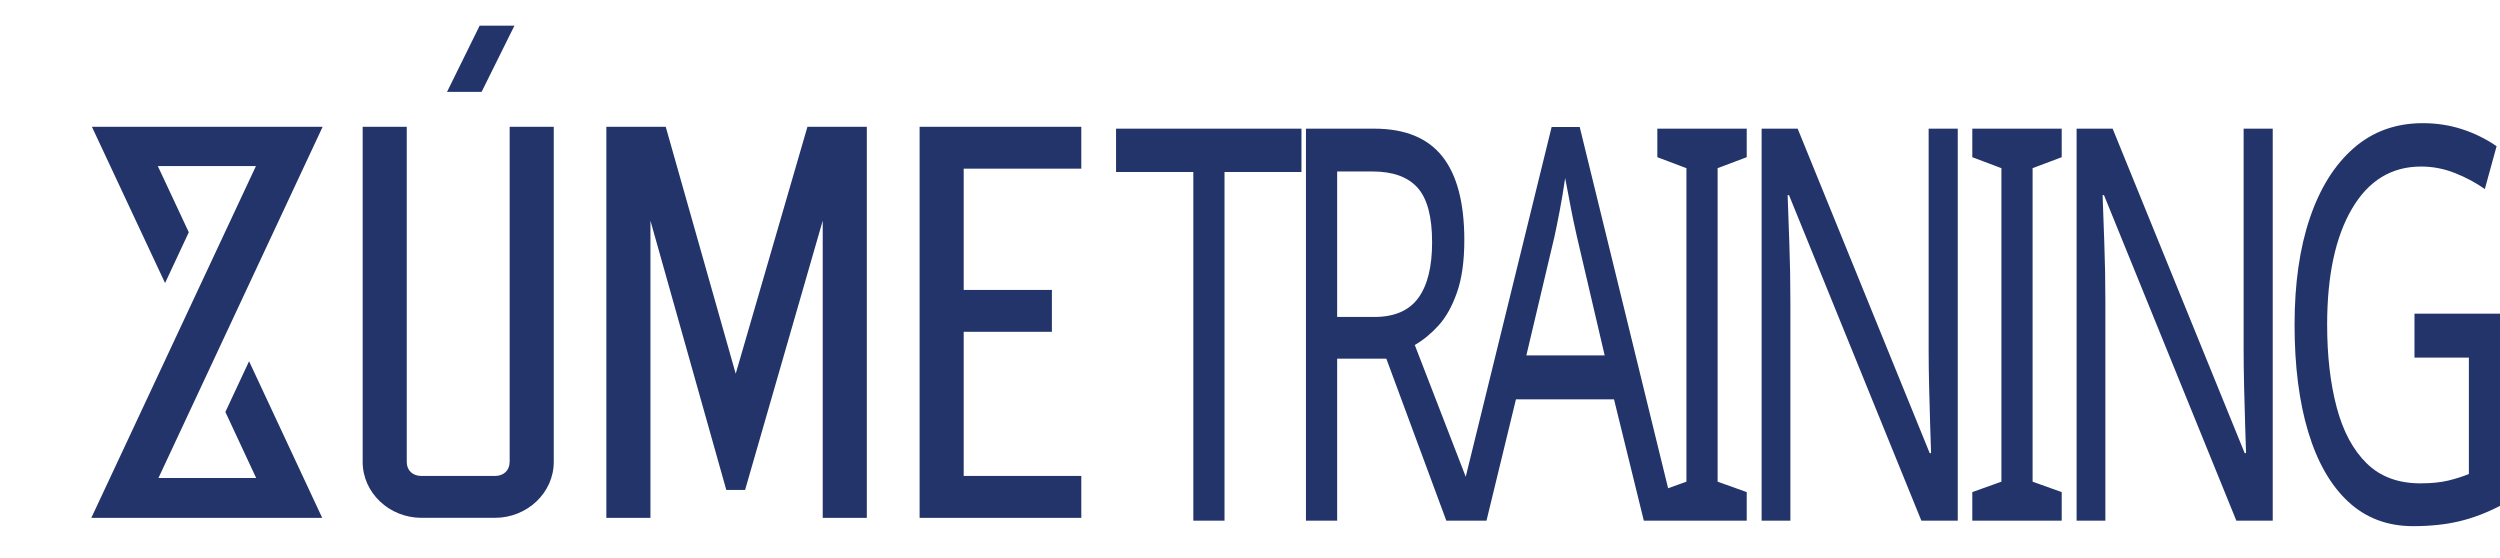
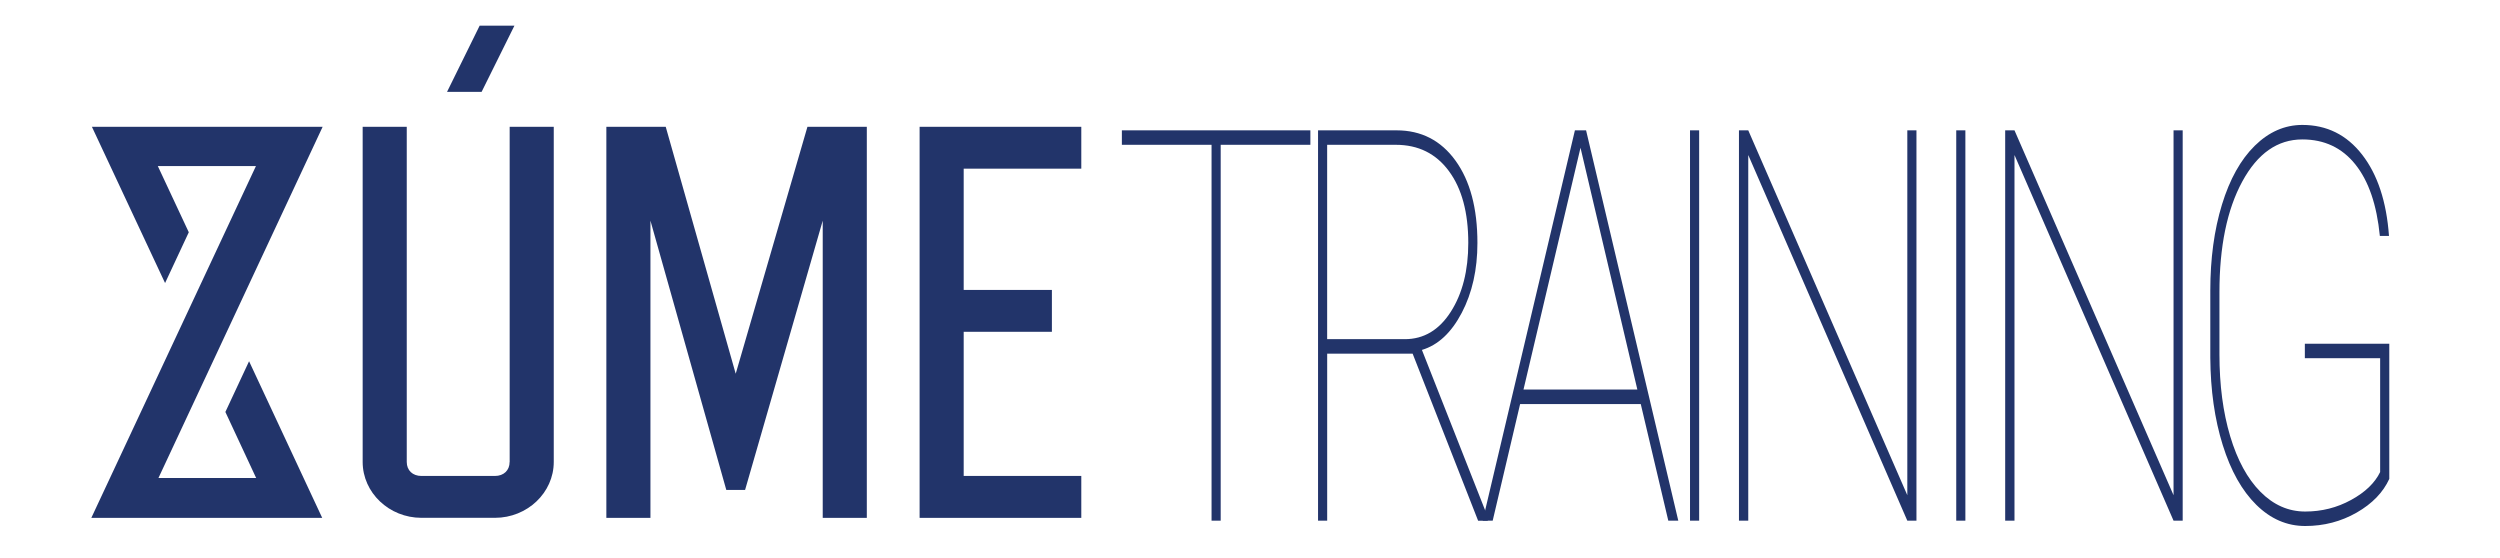
<svg xmlns="http://www.w3.org/2000/svg" id="Layer_1" viewBox="0 0 910.69 203">
-   <style>.st0{fill:#22346a}.st1{fill:none}.st2{font-family:'Roboto-Thin'}.st3{font-size:200px}.st4{letter-spacing:-19.01}</style>
-   <path class="st0" d="M187.39 9.36h-12.67l-11.87 24.1h12.59zm-1.75 158.93c0 3.05-2.14 5.09-5.35 5.09h-26.77c-3.21 0-5.35-2.04-5.35-5.09V46.19h-16.06v122.09c0 11.19 9.64 20.35 21.42 20.35h26.77c11.78 0 21.42-9.16 21.42-20.35V46.19h-16.06v122.1zM268 136.14l-25.49-89.95h-21.63v142.45h16.06V80.38l27.63 98.08h6.85l28.28-98.08v108.26h16.06V46.19h-21.63zm66.99 52.5h58.9v-15.26h-42.84v-52.51h32.13v-15.26h-32.13V61.45h42.84V46.19h-58.9zM117.53 46.19H33.48l26.65 56.92 8.64-18.5L57.49 60.5h35.74L33.27 188.64h84.1l-26.64-57.05-8.63 18.48 11.21 24.05H57.72z" />
-   <path class="st1" d="M405.29 39.67h520.69v155.5H405.29z" />
-   <text transform="matrix(.6312 0 0 1 405.29 189.666)" class="st0 st2 st3 st4">TRAINING</text>
+   <style>.st0{fill:#22346a}</style>
+   <path class="st0" d="M187.39 9.36h-12.67l-11.87 24.1h12.59zm-1.75 158.93c0 3.05-2.14 5.09-5.35 5.09h-26.77c-3.21 0-5.35-2.04-5.35-5.09V46.19h-16.06v122.09c0 11.19 9.64 20.35 21.42 20.35h26.77c11.78 0 21.42-9.16 21.42-20.35V46.19h-16.06v122.1zM268 136.14l-25.49-89.95h-21.63v142.45h16.06V80.38l27.63 98.08h6.85l28.28-98.08v108.26h16.06V46.19h-21.63zm66.99 52.5h58.9v-15.26h-42.84v-52.51h32.13v-15.26h-32.13V61.45h42.84V46.19h-58.9zM117.53 46.19H33.48l26.65 56.92 8.64-18.5L57.49 60.5h35.74L33.27 188.64h84.1l-26.64-57.05-8.63 18.48 11.21 24.05H57.72zm359.81 6.56h-32.67v136.91h-3.33V52.75h-32.67v-5.27h68.67v5.27zm37.25 76.08h-31.13v60.84h-3.33V47.48h28.6c9 0 16.16 3.68 21.48 11.04 5.32 7.36 7.98 17.35 7.98 29.98 0 9.7-1.9 18.18-5.7 25.44-3.8 7.26-8.64 11.77-14.52 13.53l23.98 60.84v1.37h-3.51l-23.85-60.85zm-31.13-5.28h28.29c6.9 0 12.48-3.32 16.73-9.96s6.38-15.01 6.38-25.1c0-11.07-2.35-19.79-7.06-26.17-4.71-6.38-11.15-9.57-19.32-9.57h-25.03v70.8z" />
+   <path class="st0" d="M597.69 147.19h-43.95l-9.99 42.48h-3.64L573.7 47.48h4.07l33.59 142.19h-3.64l-10.03-42.48zm-42.72-5.28h41.48l-20.71-88.09-20.77 88.09zm63.99 47.76h-3.33V47.48h3.33v142.19zm79.16 0h-3.33l-57.94-133.2v133.2h-3.39V47.48h3.39l57.94 132.91V47.48h3.33v142.19zm17.82 0h-3.33V47.48h3.33v142.19zm79.16 0h-3.33l-57.94-133.2v133.2h-3.39V47.48h3.39l57.94 132.91V47.48h3.33v142.19zm75.27-15.24c-2.26 4.95-6.22 9.05-11.9 12.3s-11.92 4.88-18.74 4.88c-6.66 0-12.59-2.57-17.81-7.71-5.22-5.14-9.3-12.4-12.23-21.78-2.94-9.38-4.45-19.99-4.53-31.84v-24.41c0-11.65 1.42-22.1 4.25-31.35 2.83-9.24 6.82-16.39 11.96-21.44 5.14-5.04 10.91-7.57 17.32-7.57 8.92 0 16.18 3.61 21.79 10.84 5.61 7.23 8.87 17.09 9.77 29.59h-3.33c-1.11-11.33-4.09-20.02-8.94-26.07-4.85-6.05-11.28-9.08-19.29-9.08-9.04 0-16.33 5.11-21.88 15.33-5.55 10.22-8.32 23.67-8.32 40.33v22.66c0 11.13 1.3 21.06 3.91 29.79 2.61 8.72 6.29 15.48 11.03 20.26s10.18 7.18 16.3 7.18c6 0 11.57-1.4 16.7-4.21 5.14-2.8 8.67-6.2 10.6-10.17v-41.48H839.6v-5.27h30.76v49.22z" />
</svg>
